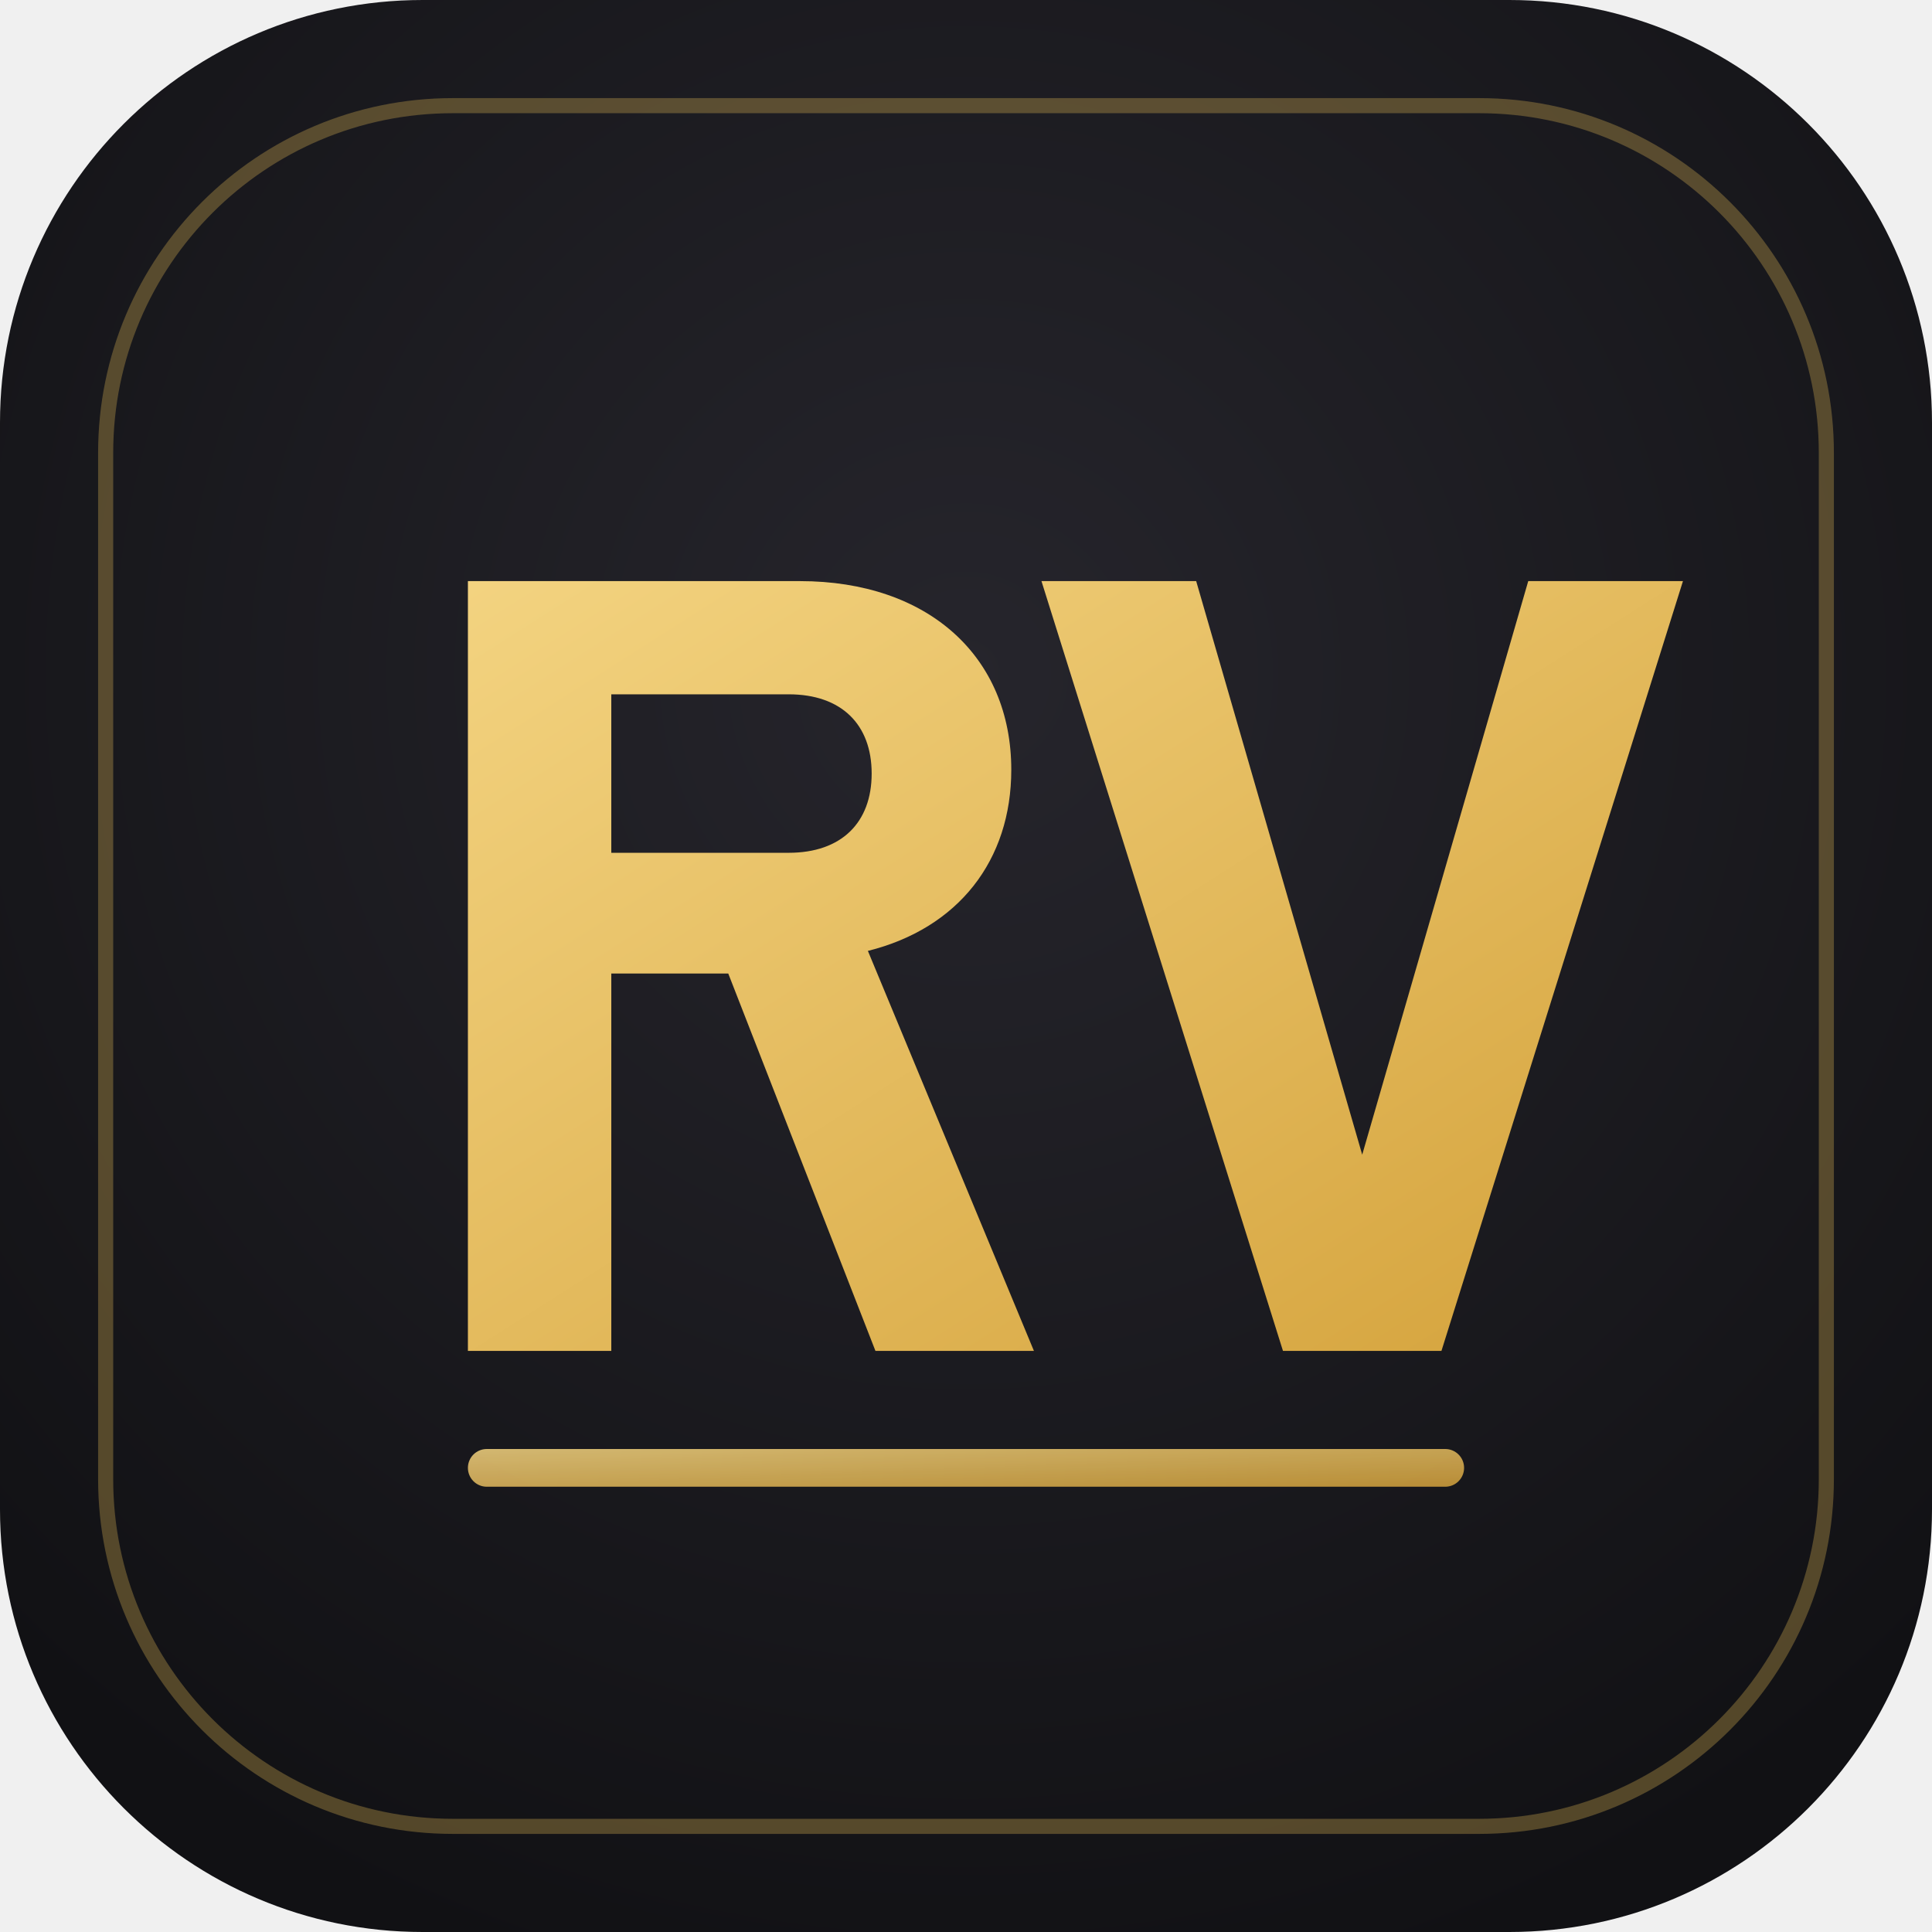
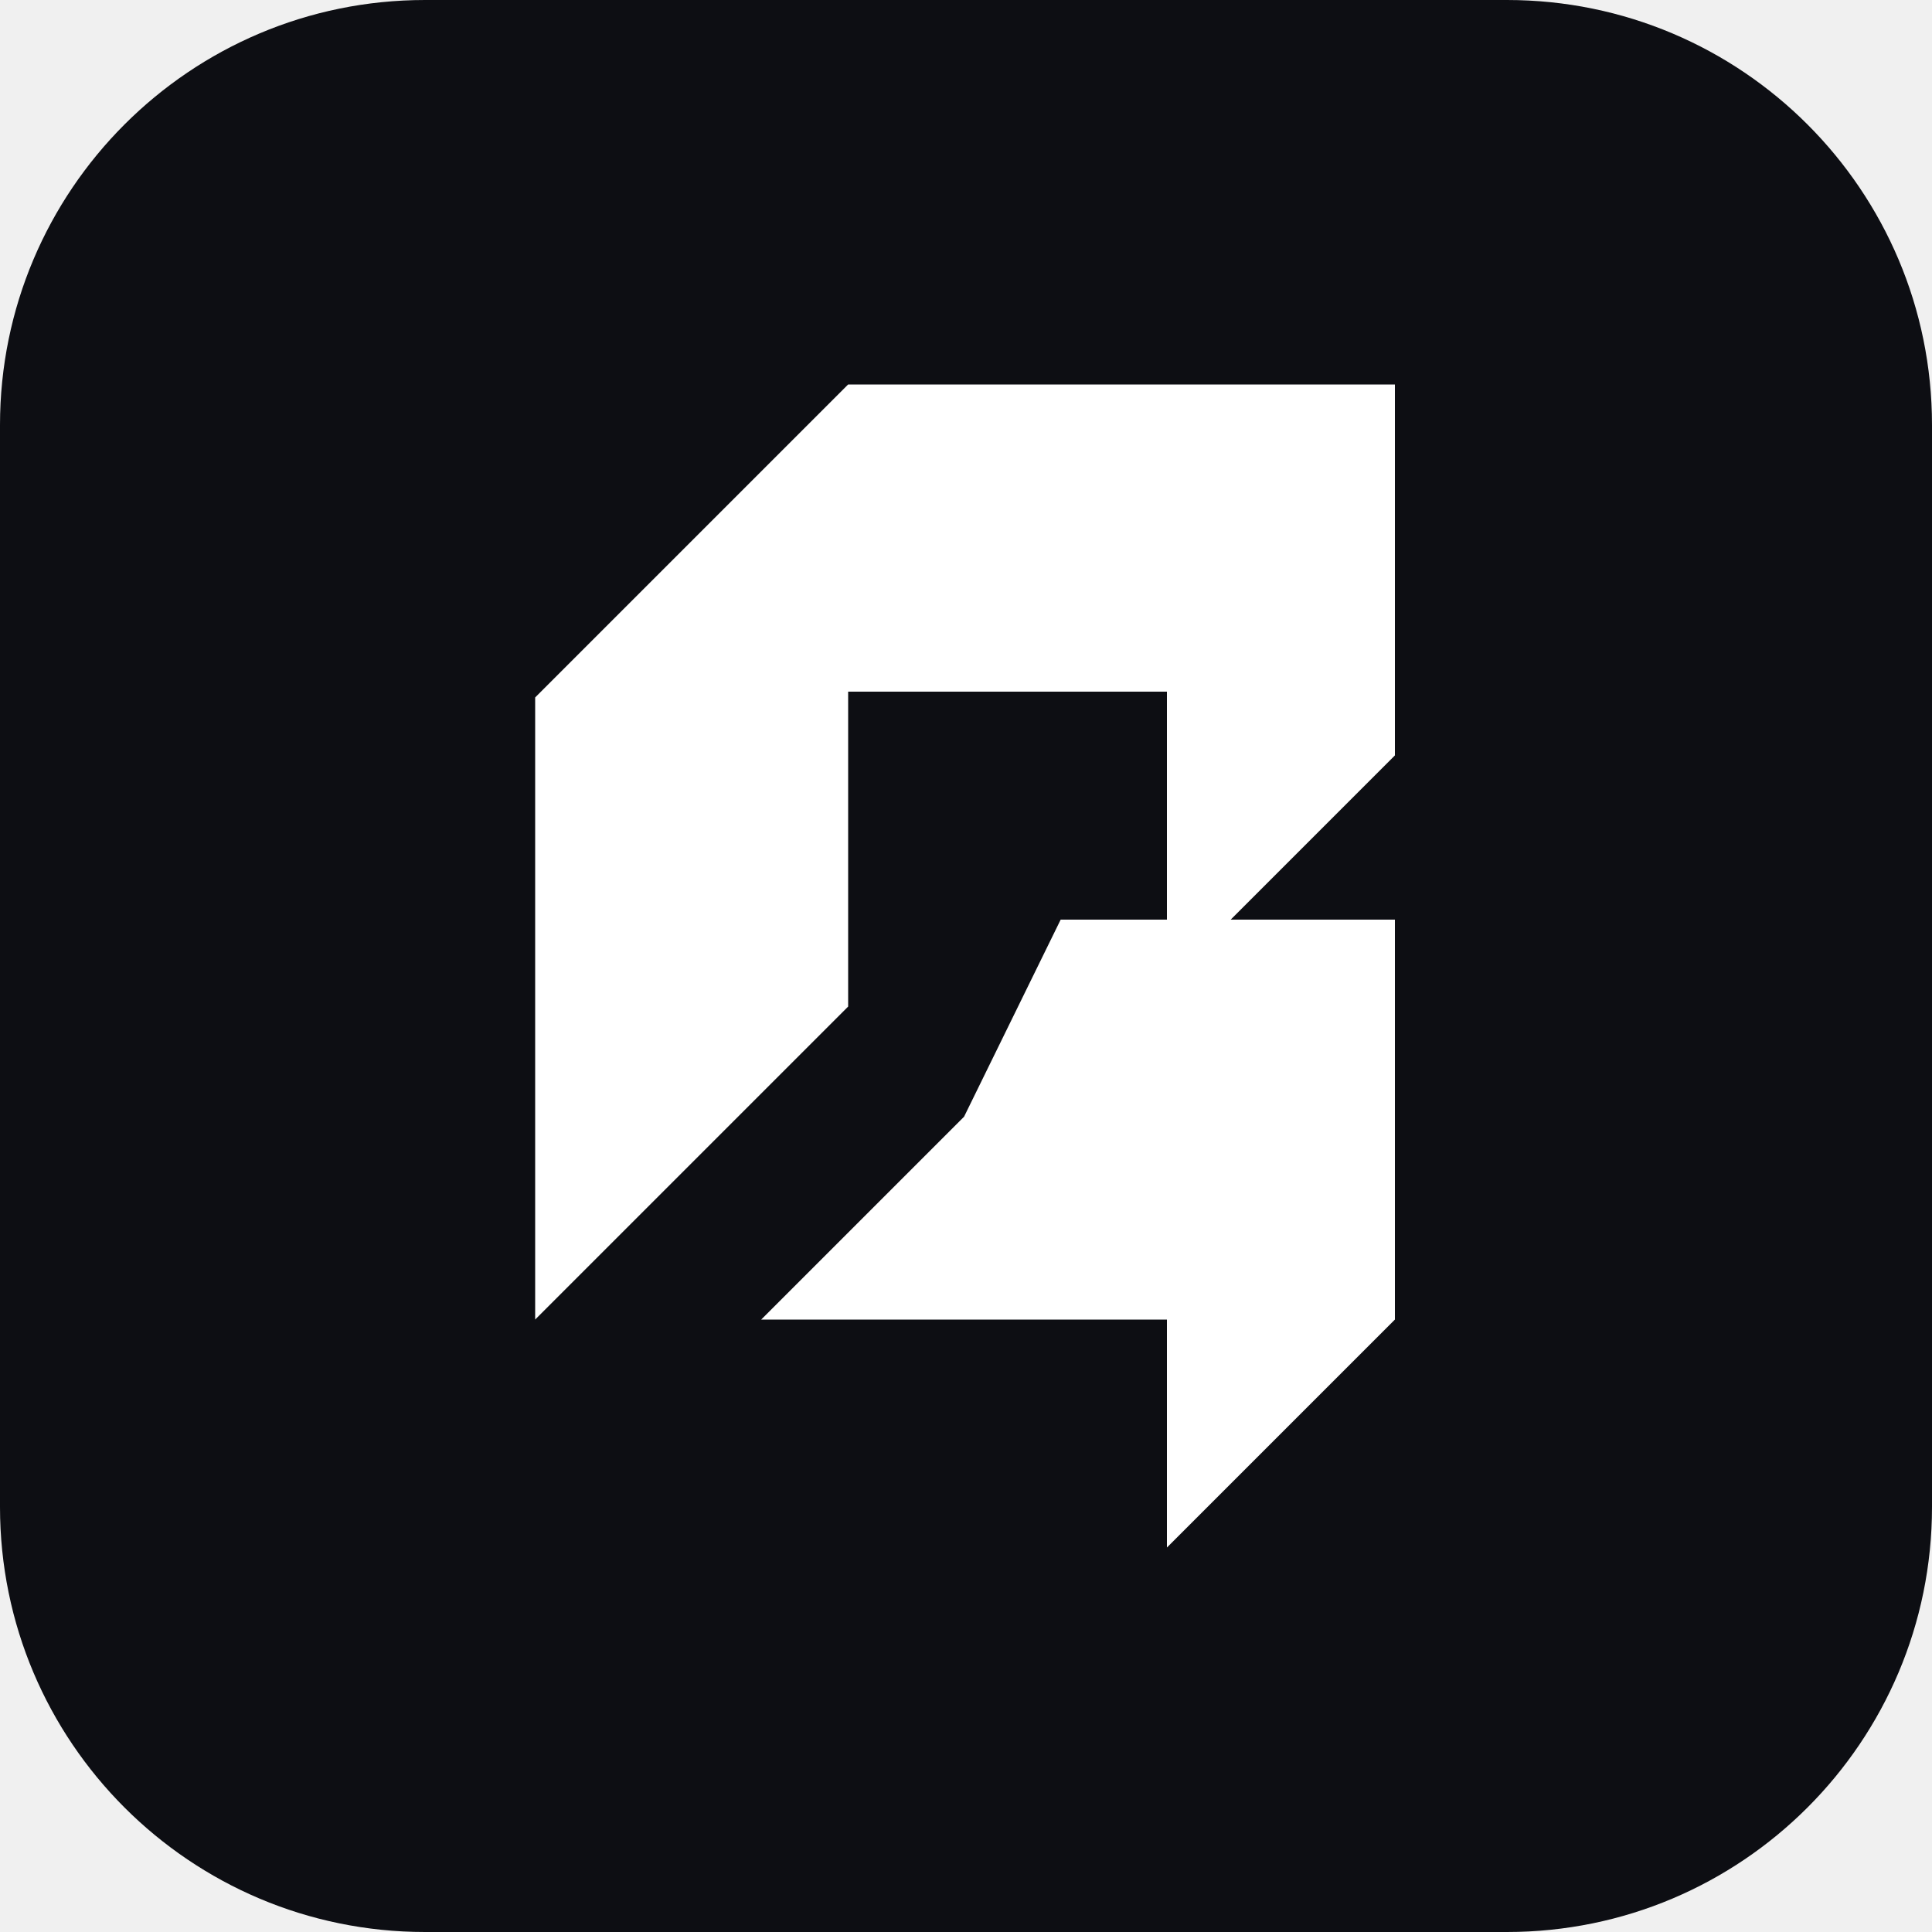
- <svg xmlns="http://www.w3.org/2000/svg" viewBox="0 0 512 512">
-   <defs>
-     <radialGradient id="rv-bg" cx="50%" cy="35%" r="70%">
-       <stop offset="0%" stop-color="#26252c" />
-       <stop offset="100%" stop-color="#111114" />
-     </radialGradient>
-     <linearGradient id="rv-gold" x1="0%" y1="0%" x2="100%" y2="100%">
-       <stop offset="0%" stop-color="#f3d380" />
-       <stop offset="100%" stop-color="#d4a23b" />
-     </linearGradient>
-   </defs>
-   <rect width="512" height="512" rx="112" fill="url(#rv-bg)" />
-   <rect x="28" y="28" width="456" height="456" rx="92" fill="none" stroke="#e2b857" stroke-opacity="0.32" stroke-width="4" />
-   <path d="M124 358V154h88c34 0 56 20 56 50 0 24-14 42-38 48l44 106h-42l-39-100h-31v100h-38zm38-132h47c14 0 22-8 22-21s-8-21-22-21h-47v42zm114-72h41l44 152 44-152h41l-64 204h-42l-64-204z" fill="url(#rv-gold)" />
-   <rect x="124" y="384" width="264" height="10" rx="5" fill="url(#rv-gold)" opacity="0.85" />
+ <svg xmlns="http://www.w3.org/2000/svg" viewBox="0 0 1000 1000">
+   <rect width="1000" height="1000" rx="220" fill="#0D0E13" />
+   <g transform="translate(32 -24)" fill="#FFFFFF">
+     <path d="M407 223H690V415L605 500H572V382H407V545L245 707V385L407 223Z" />
+     <path d="M517 500H690V707L572 825V707H362L467 602L517 500Z" />
+   </g>
</svg>
